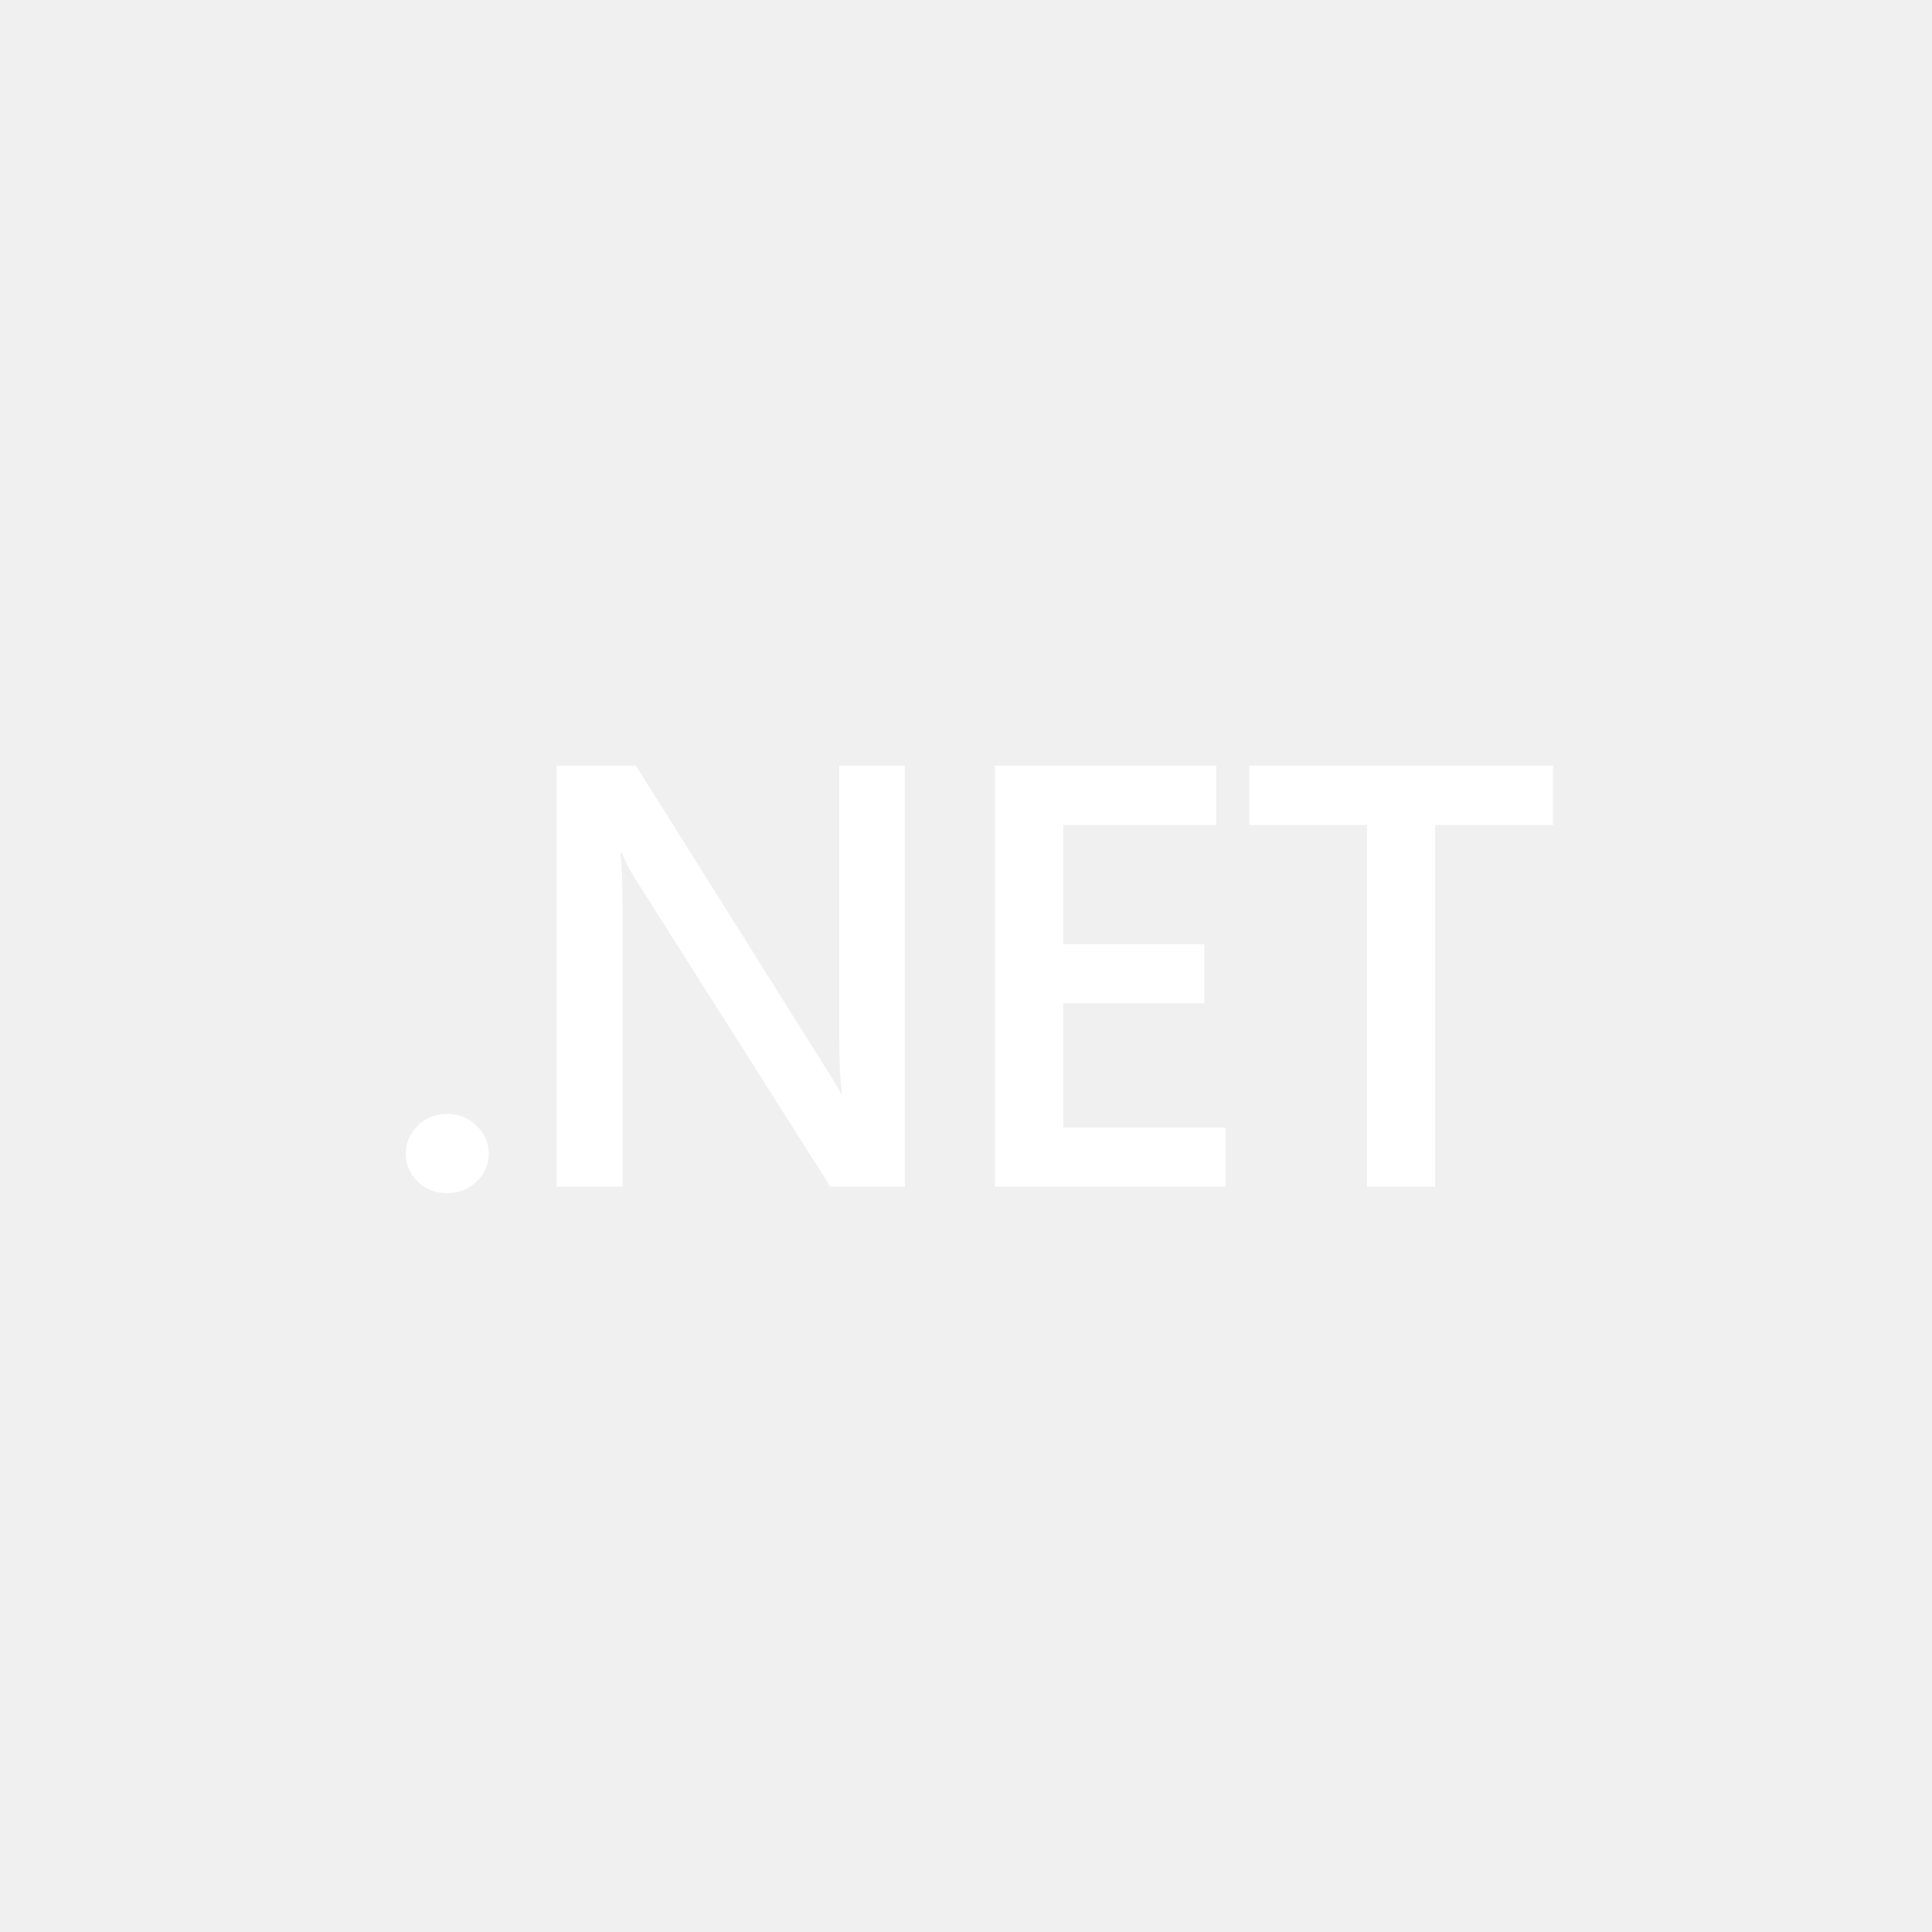
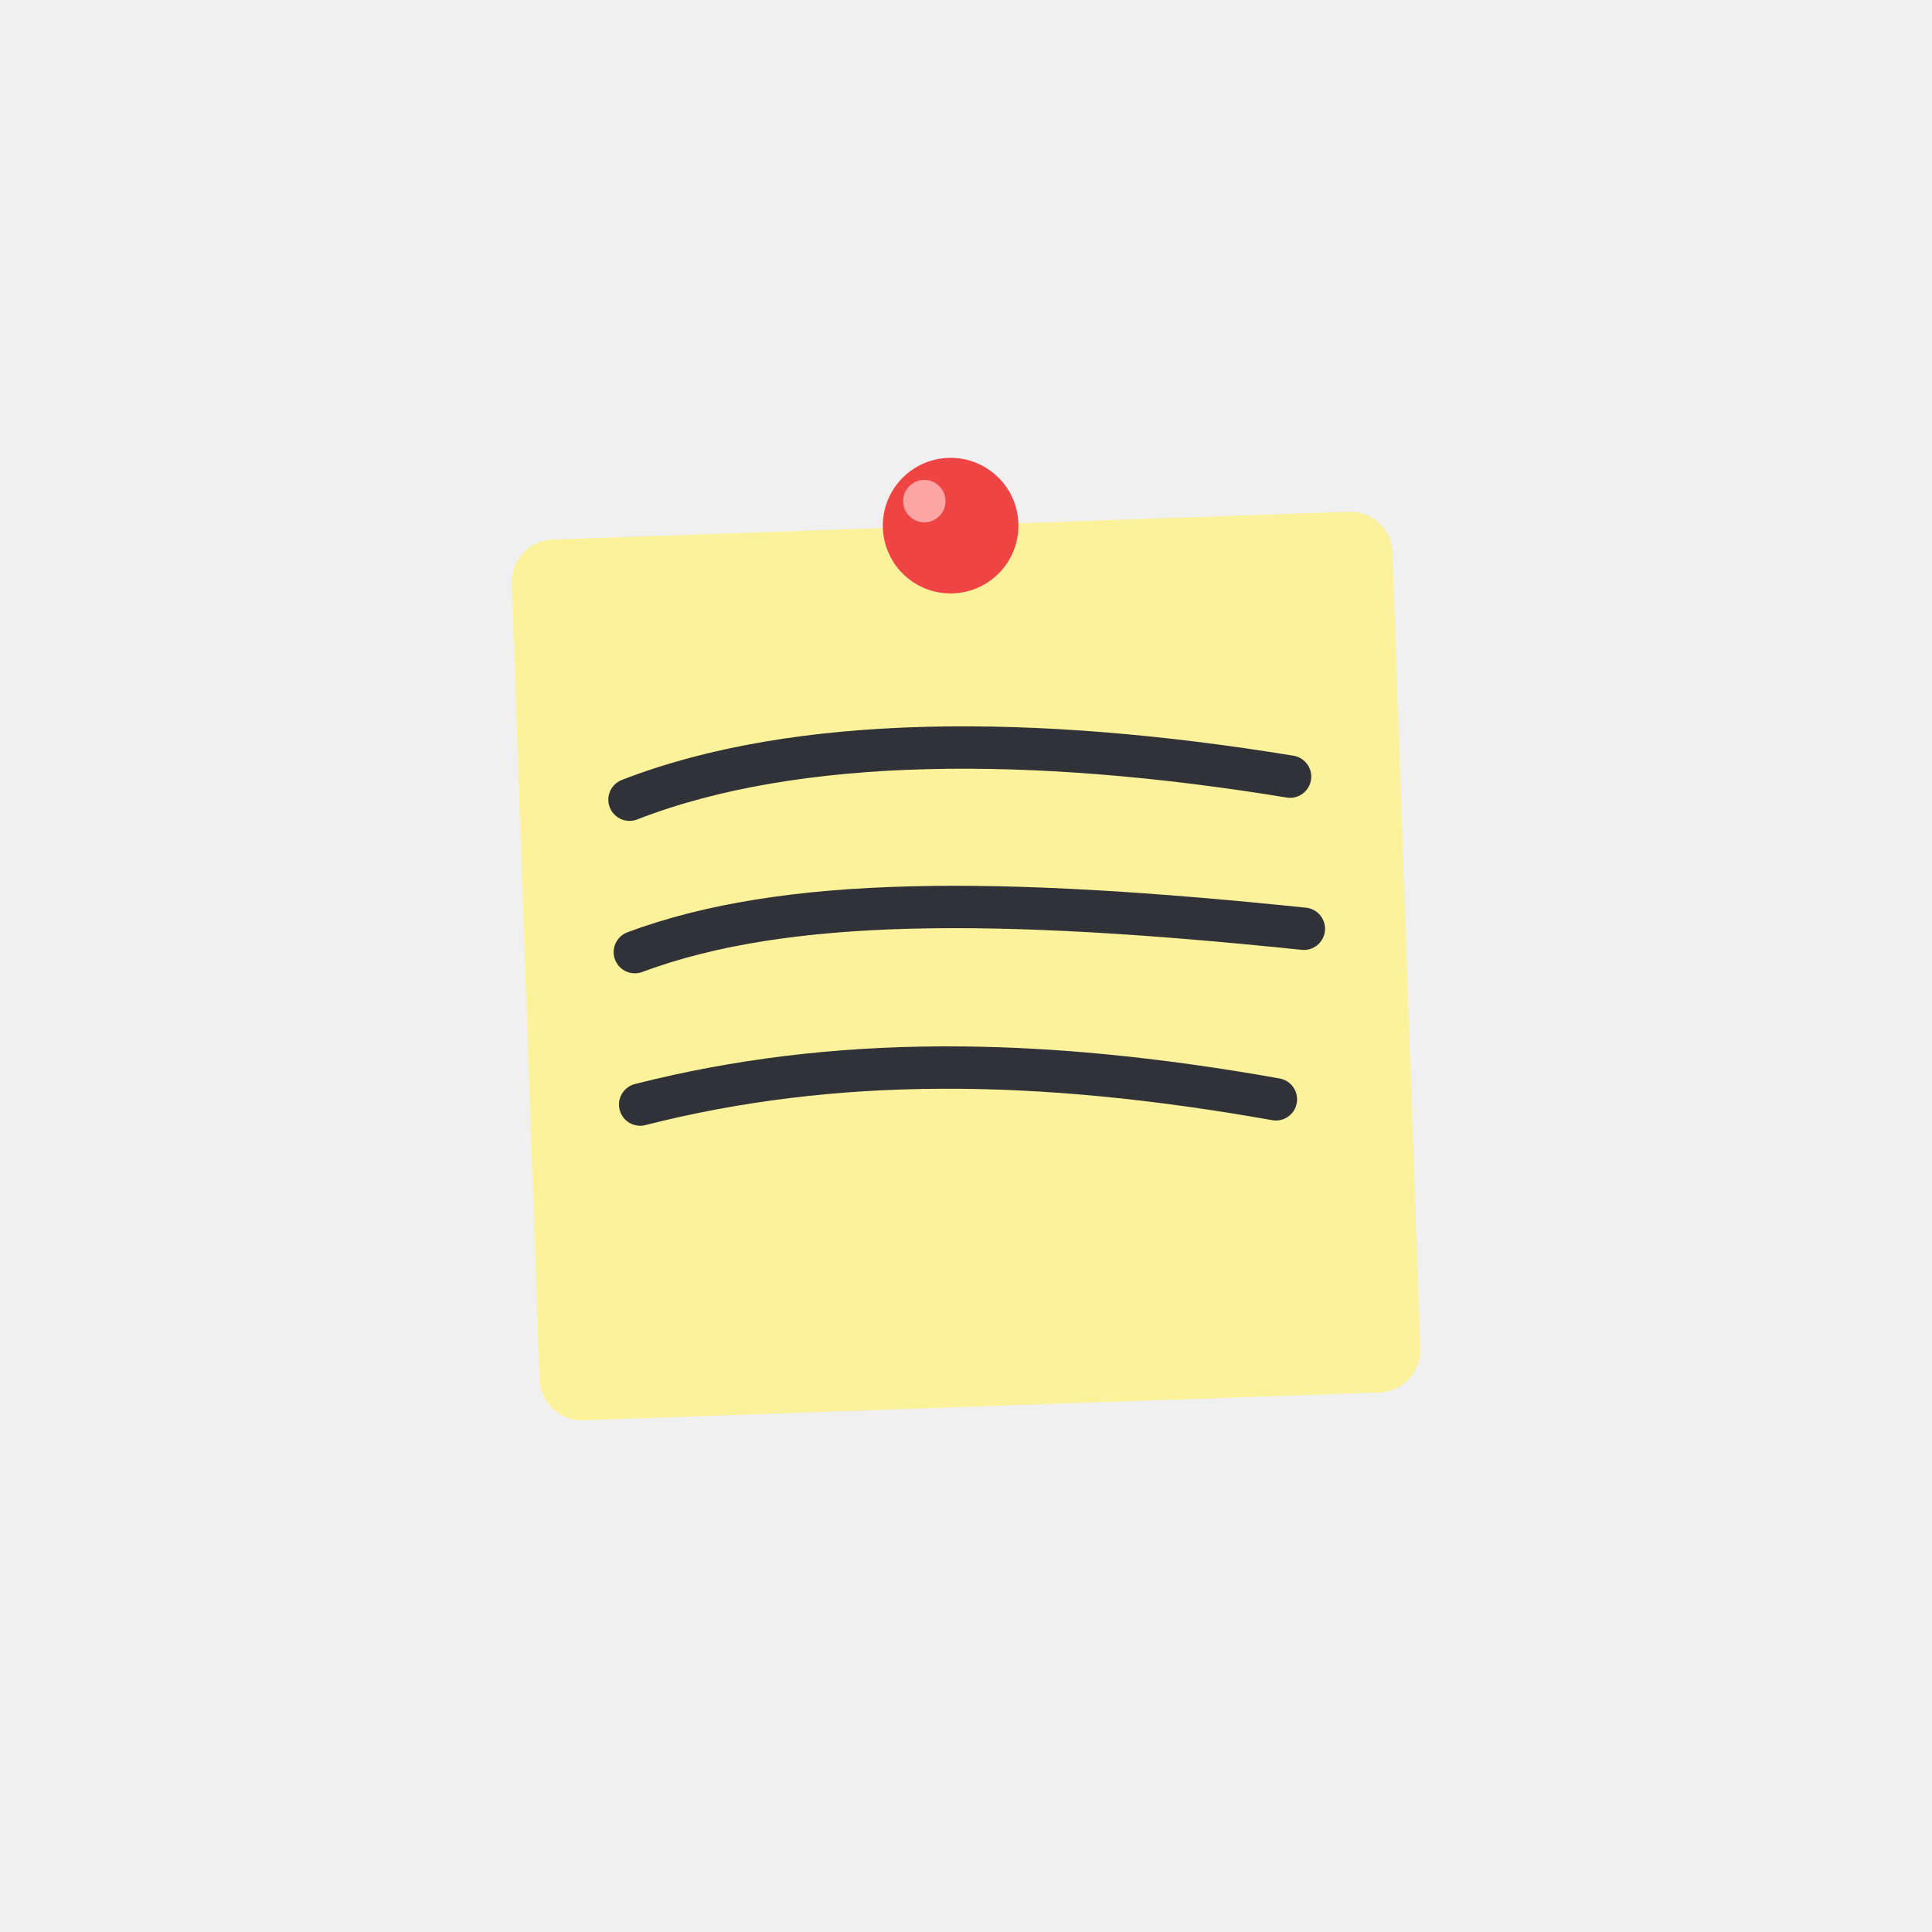
- <svg xmlns="http://www.w3.org/2000/svg" width="456" height="456" viewBox="0 0 456 456" version="1.1" xml:space="preserve" style="fill-rule:evenodd;clip-rule:evenodd;stroke-linejoin:round;stroke-miterlimit:2;">
-   <path d="m 105.5,281.609 c -2.703,0 -5.001,-0.9 -6.893,-2.702 -1.892,-1.848 -2.838,-4.042 -2.838,-6.582 0,-2.587 0.946,-4.804 2.838,-6.652 1.892,-1.848 4.19,-2.772 6.893,-2.772 2.748,0 5.068,0.924 6.96,2.772 1.937,1.848 2.906,4.064 2.906,6.652 0,2.54 -0.968,4.734 -2.906,6.582 -1.892,1.802 -4.212,2.702 -6.96,2.702 z" style="fill:#ffffff;fill-rule:nonzero;stroke-width:0.838" />
-   <path d="M 213.561,280.084 H 195.99 L 149.7,207.054 c -1.171,-1.848 -2.14,-3.765 -2.906,-5.751 h -0.406 c 0.361,2.125 0.541,6.675 0.541,13.65 v 65.132 h -15.543 v -99.36 h 18.719 l 44.737,71.298 c 1.892,2.957 3.109,4.989 3.649,6.098 h 0.27 c -0.45,-2.632 -0.676,-7.09 -0.676,-13.373 v -64.023 h 15.476 z" style="fill:#ffffff;fill-rule:nonzero;stroke-width:0.838" />
-   <path d="m 289.251,280.084 h -54.401 v -99.36 h 52.238 v 13.997 h -36.154 v 28.131 h 33.316 v 13.927 h -33.316 v 29.378 h 38.316 z" style="fill:#ffffff;fill-rule:nonzero;stroke-width:0.838" />
-   <path d="M 366.565,194.721 H 338.722 v 85.363 h -16.084 v -85.363 h -27.775 v -13.997 h 71.701 z" style="fill:#ffffff;fill-rule:nonzero;stroke-width:0.838" />
+ <svg xmlns="http://www.w3.org/2000/svg" width="456" height="456" viewBox="0 0 456 456" version="1.1">
+   <g transform="rotate(-2 228 228)">
+     <rect x="124" y="124" width="208" height="208" rx="10" fill="#FCF29B" />
+     <g stroke="#1E2230" stroke-width="10" stroke-linecap="round" fill="none" opacity="0.92">
+       <path d="M 150 186 C 190 172 246 174 306 186" />
+       <path d="M 150 222 C 186 210 236 212 308 222" />
+       <path d="M 150 258 C 196 248 244 250 300 262" />
+     </g>
+     <circle cx="228" cy="124" r="16" fill="#EF4444" />
+     <circle cx="222" cy="118" r="5" fill="#FCA5A5" />
+   </g>
</svg>
